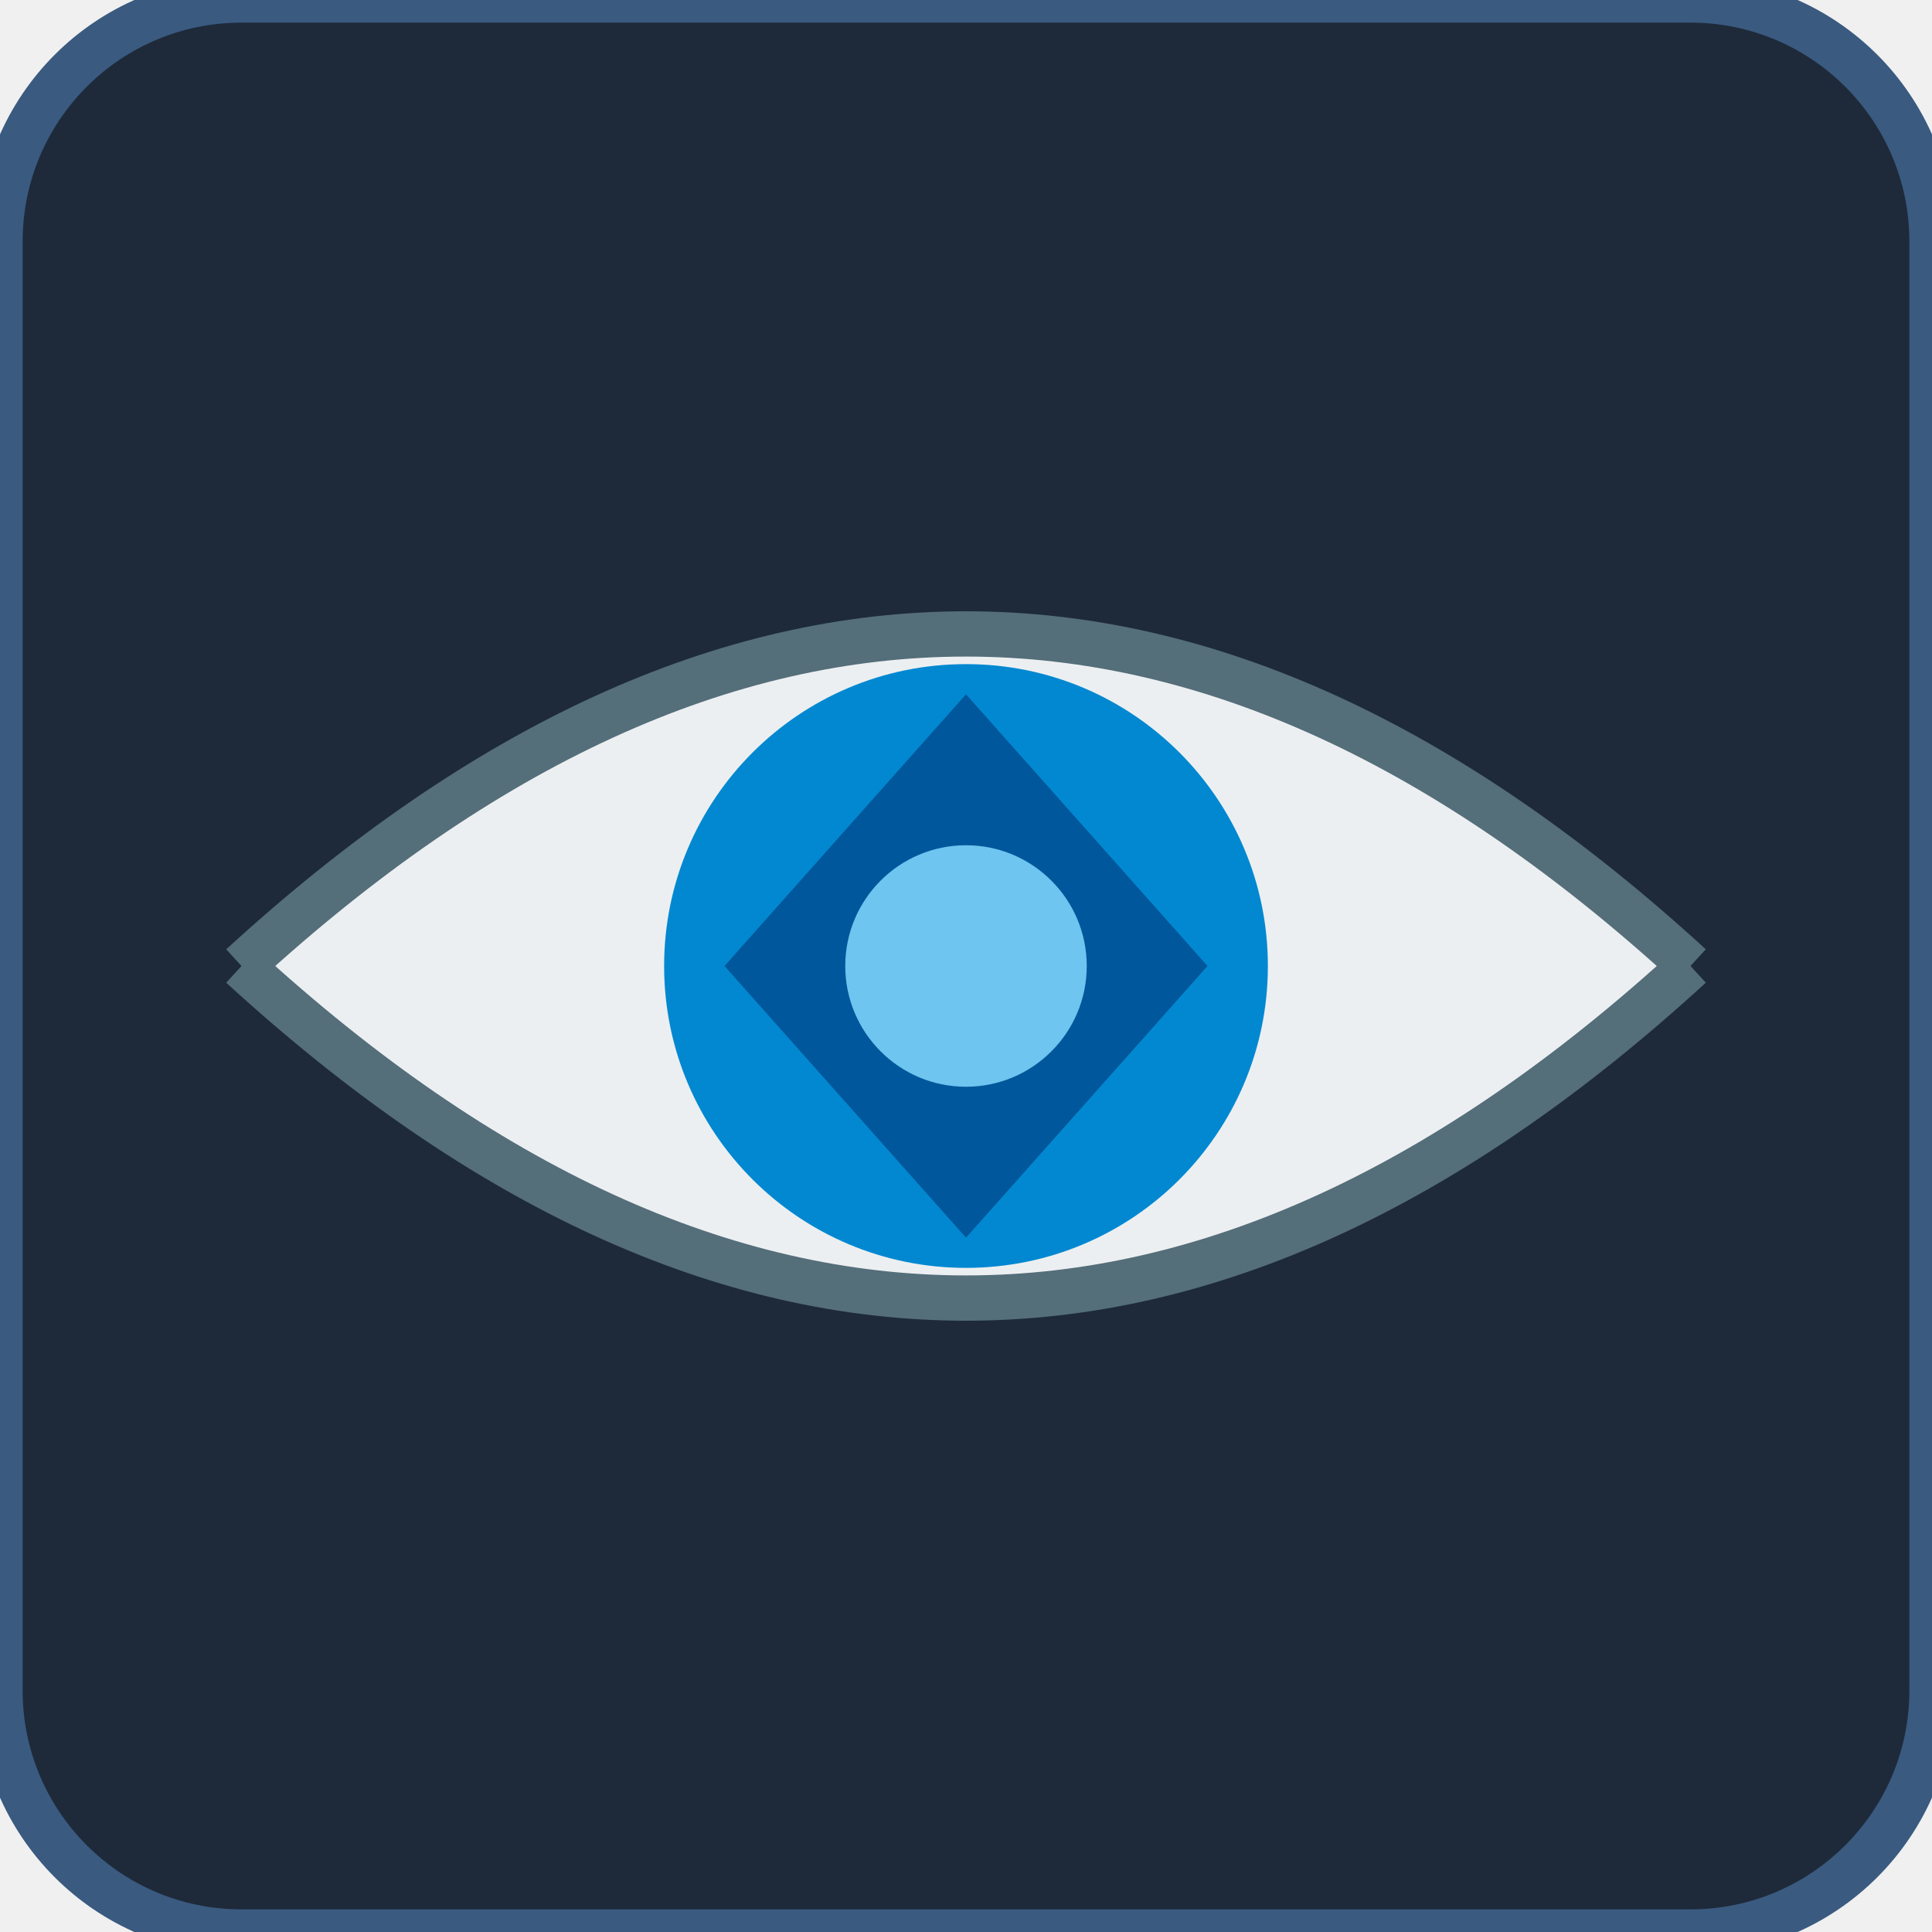
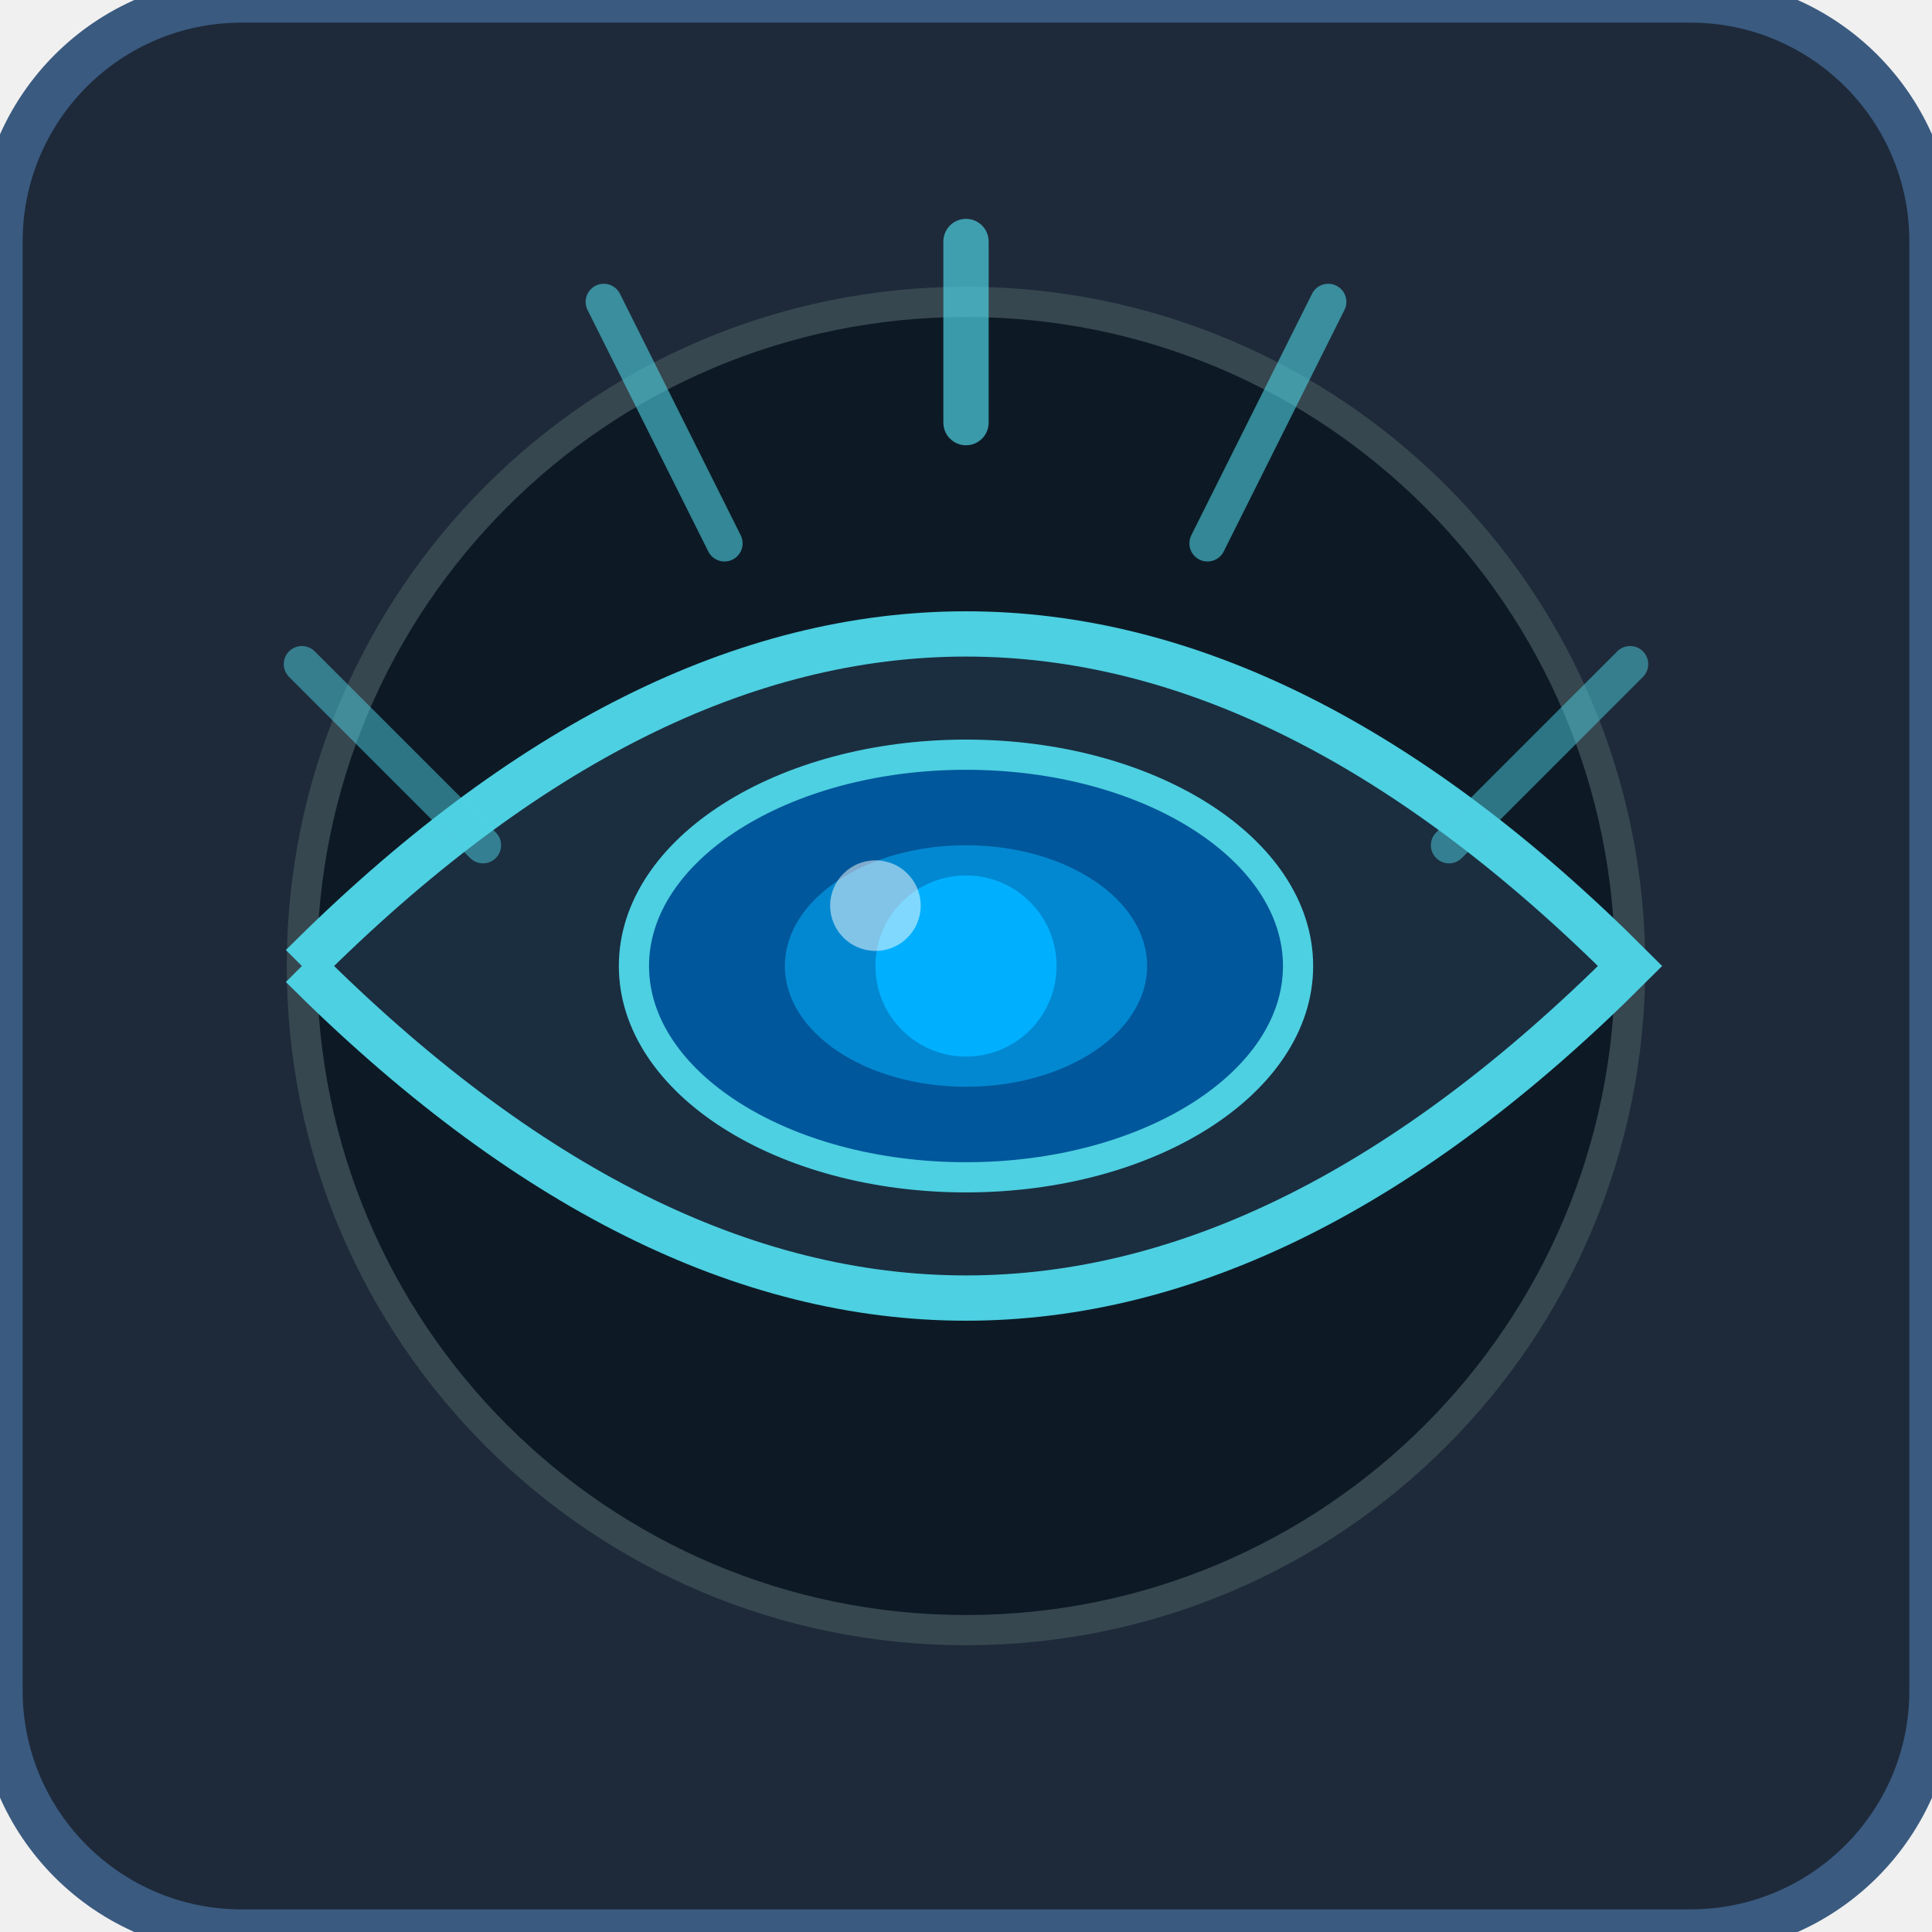
<svg xmlns="http://www.w3.org/2000/svg" viewBox="0 0 64 64">
  <rect x="0" y="0" width="64" height="64" rx="8" fill="#1e2a3a" stroke="#3a5a80" stroke-width="1.5" />
-   <path d="M8 32 Q32 10 56 32 Q32 54 8 32" fill="#eceff1" />
-   <circle cx="32" cy="32" r="10" fill="#0288d1" />
-   <polygon points="32,23 40,32 32,41 24,32" fill="#01579b" />
-   <circle cx="32" cy="32" r="4" fill="#80d8ff" opacity="0.85" />
-   <path d="M8 32 Q32 10 56 32" fill="none" stroke="#546e7a" stroke-width="1.5" />
-   <path d="M8 32 Q32 54 56 32" fill="none" stroke="#546e7a" stroke-width="1.5" />
+   <circle cx="32" cy="32" r="22" fill="#0d1a26" stroke="#37474f" stroke-width="1" />
+   <path d="M 10 32 Q 32 10 54 32 Q 32 54 10 32" fill="#1a2e40" stroke="#4dd0e1" stroke-width="1.5" />
+   <ellipse cx="32" cy="32" rx="11" ry="7" fill="#01579b" stroke="#4dd0e1" stroke-width="1" />
+   <ellipse cx="32" cy="32" rx="6" ry="4" fill="#0288d1" />
+   <circle cx="32" cy="32" r="3" fill="#00b0ff" />
+   <circle cx="29" cy="30" r="1.5" fill="#ffffff" opacity="0.5" />
+   <line x1="32" y1="8" x2="32" y2="14" stroke="#4dd0e1" stroke-width="1.5" stroke-linecap="round" opacity="0.7" />
+   <line x1="44" y1="10" x2="40" y2="18" stroke="#4dd0e1" stroke-width="1.2" stroke-linecap="round" opacity="0.6" />
+   <line x1="20" y1="10" x2="24" y2="18" stroke="#4dd0e1" stroke-width="1.2" stroke-linecap="round" opacity="0.6" />
+   <line x1="54" y1="22" x2="48" y2="28" stroke="#4dd0e1" stroke-width="1.2" stroke-linecap="round" opacity="0.5" />
+   <line x1="10" y1="22" x2="16" y2="28" stroke="#4dd0e1" stroke-width="1.2" stroke-linecap="round" opacity="0.5" />
</svg>
